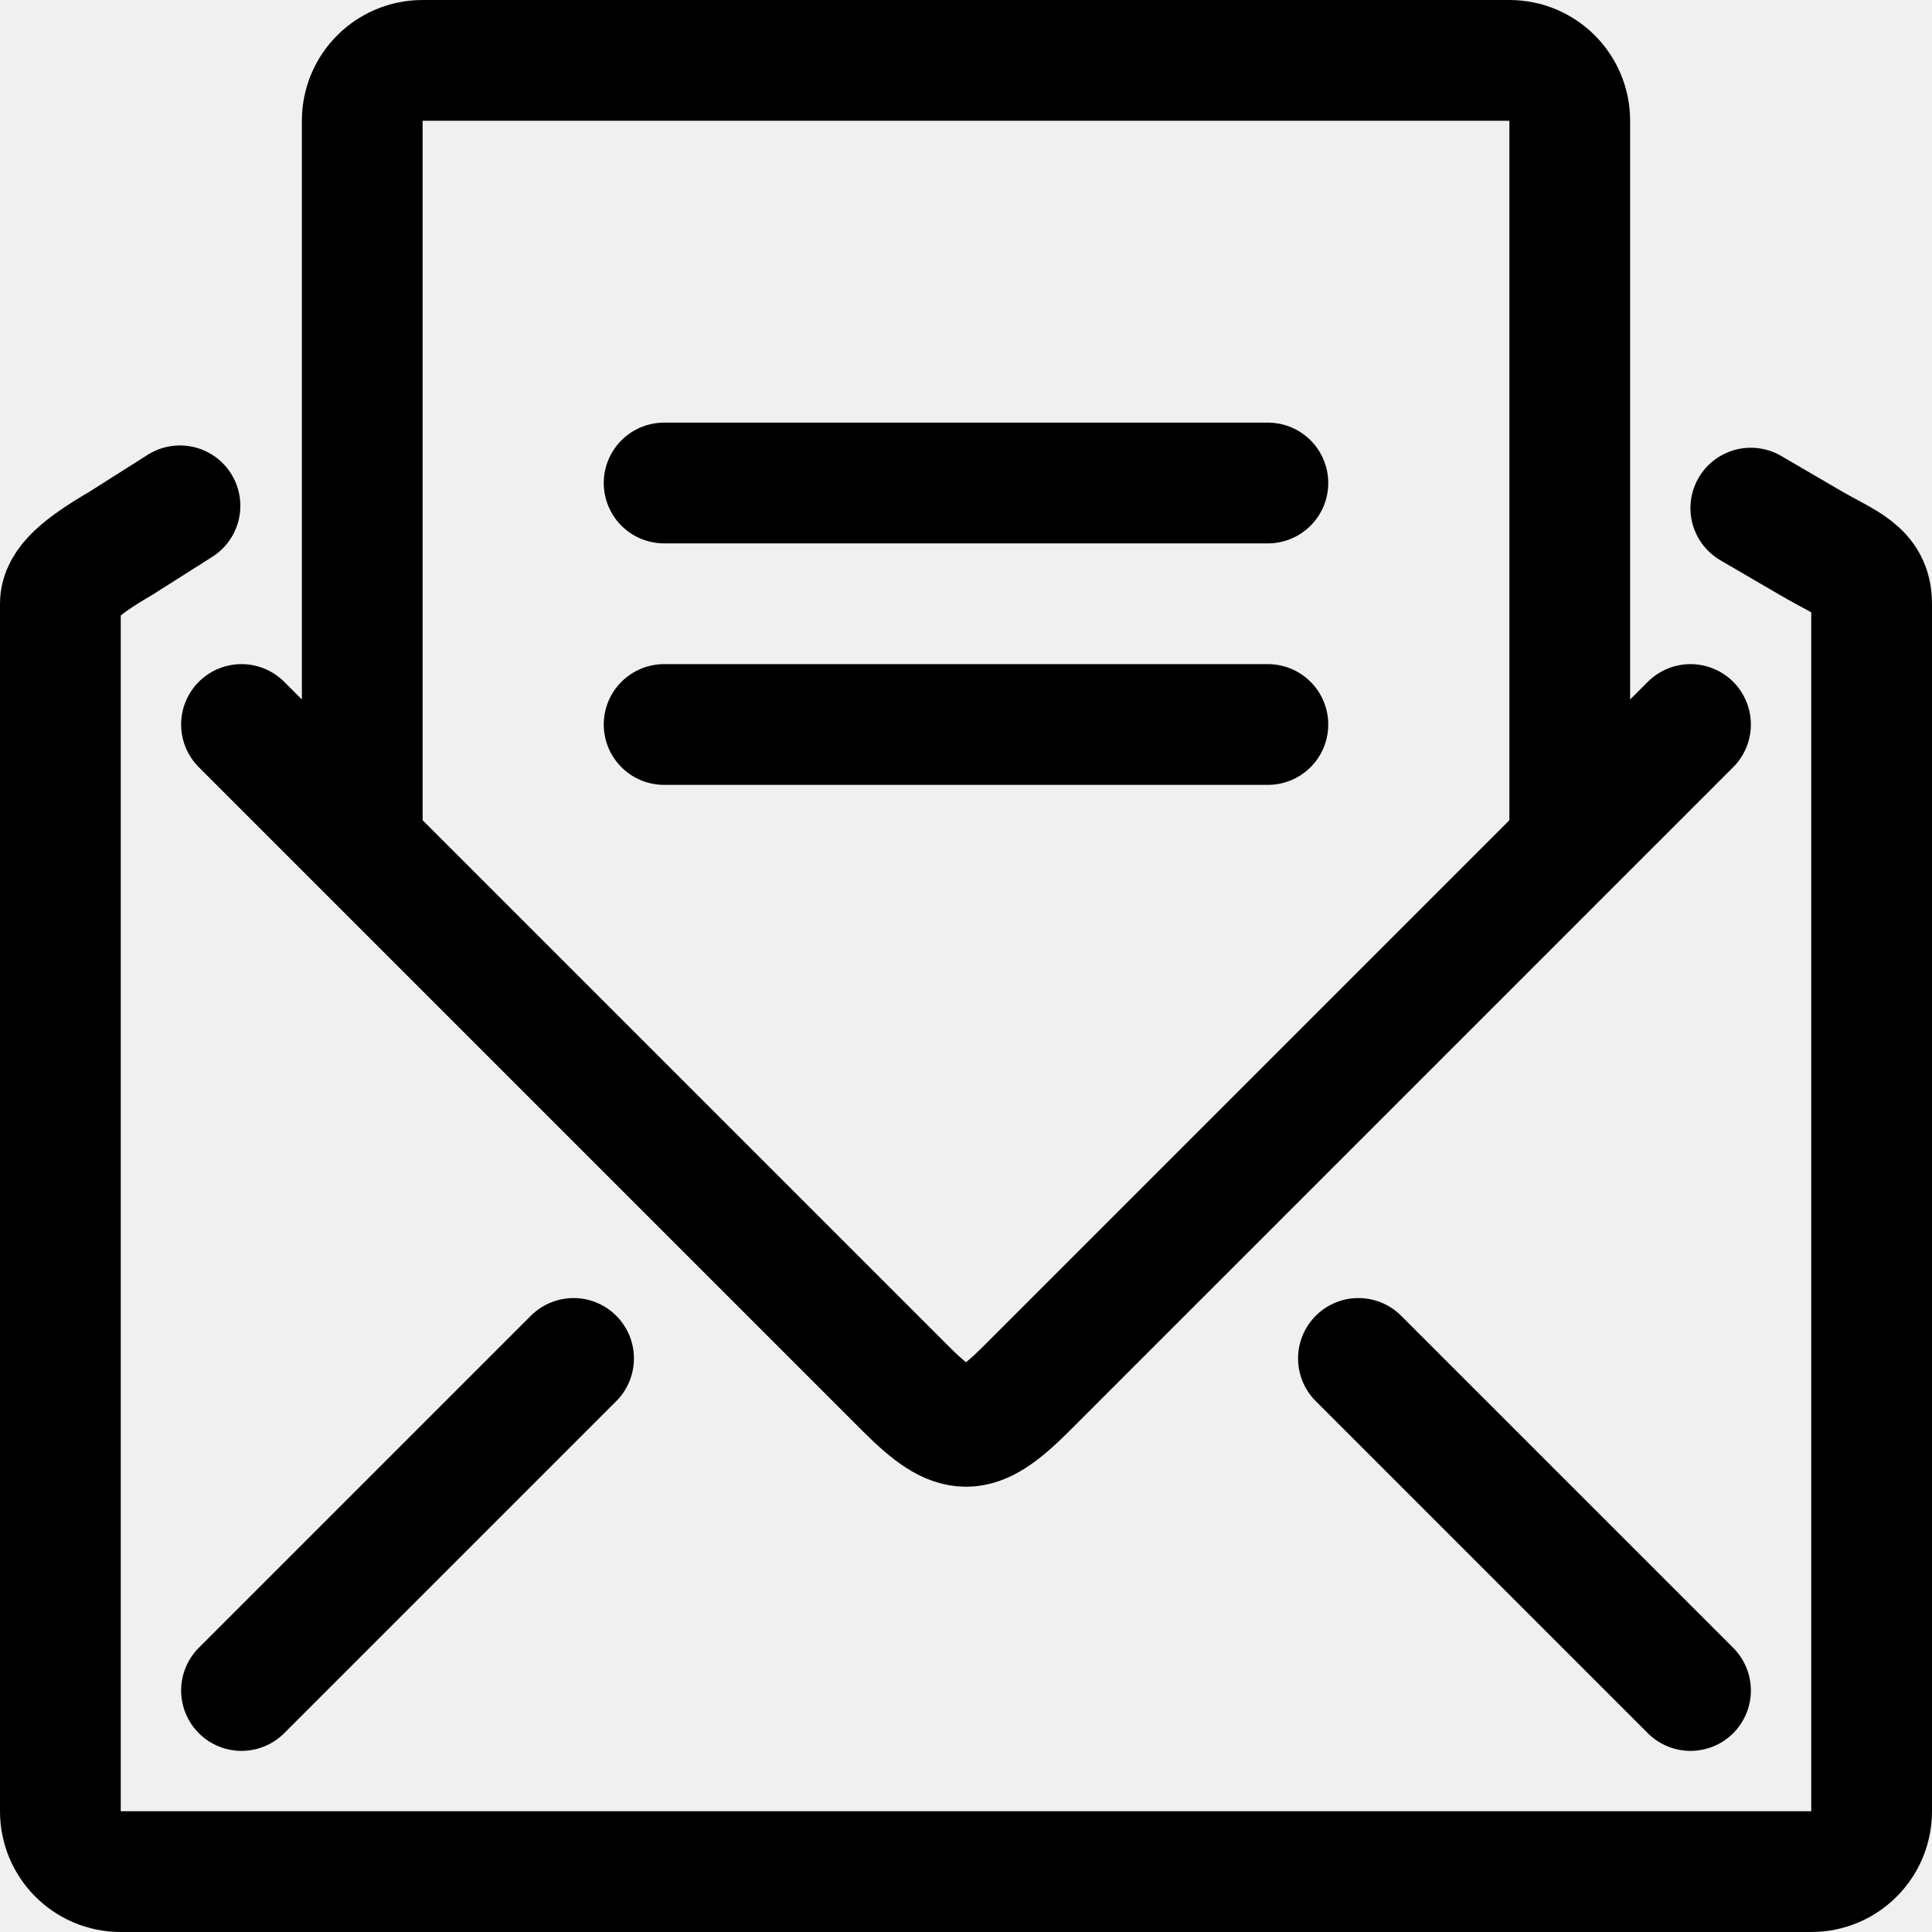
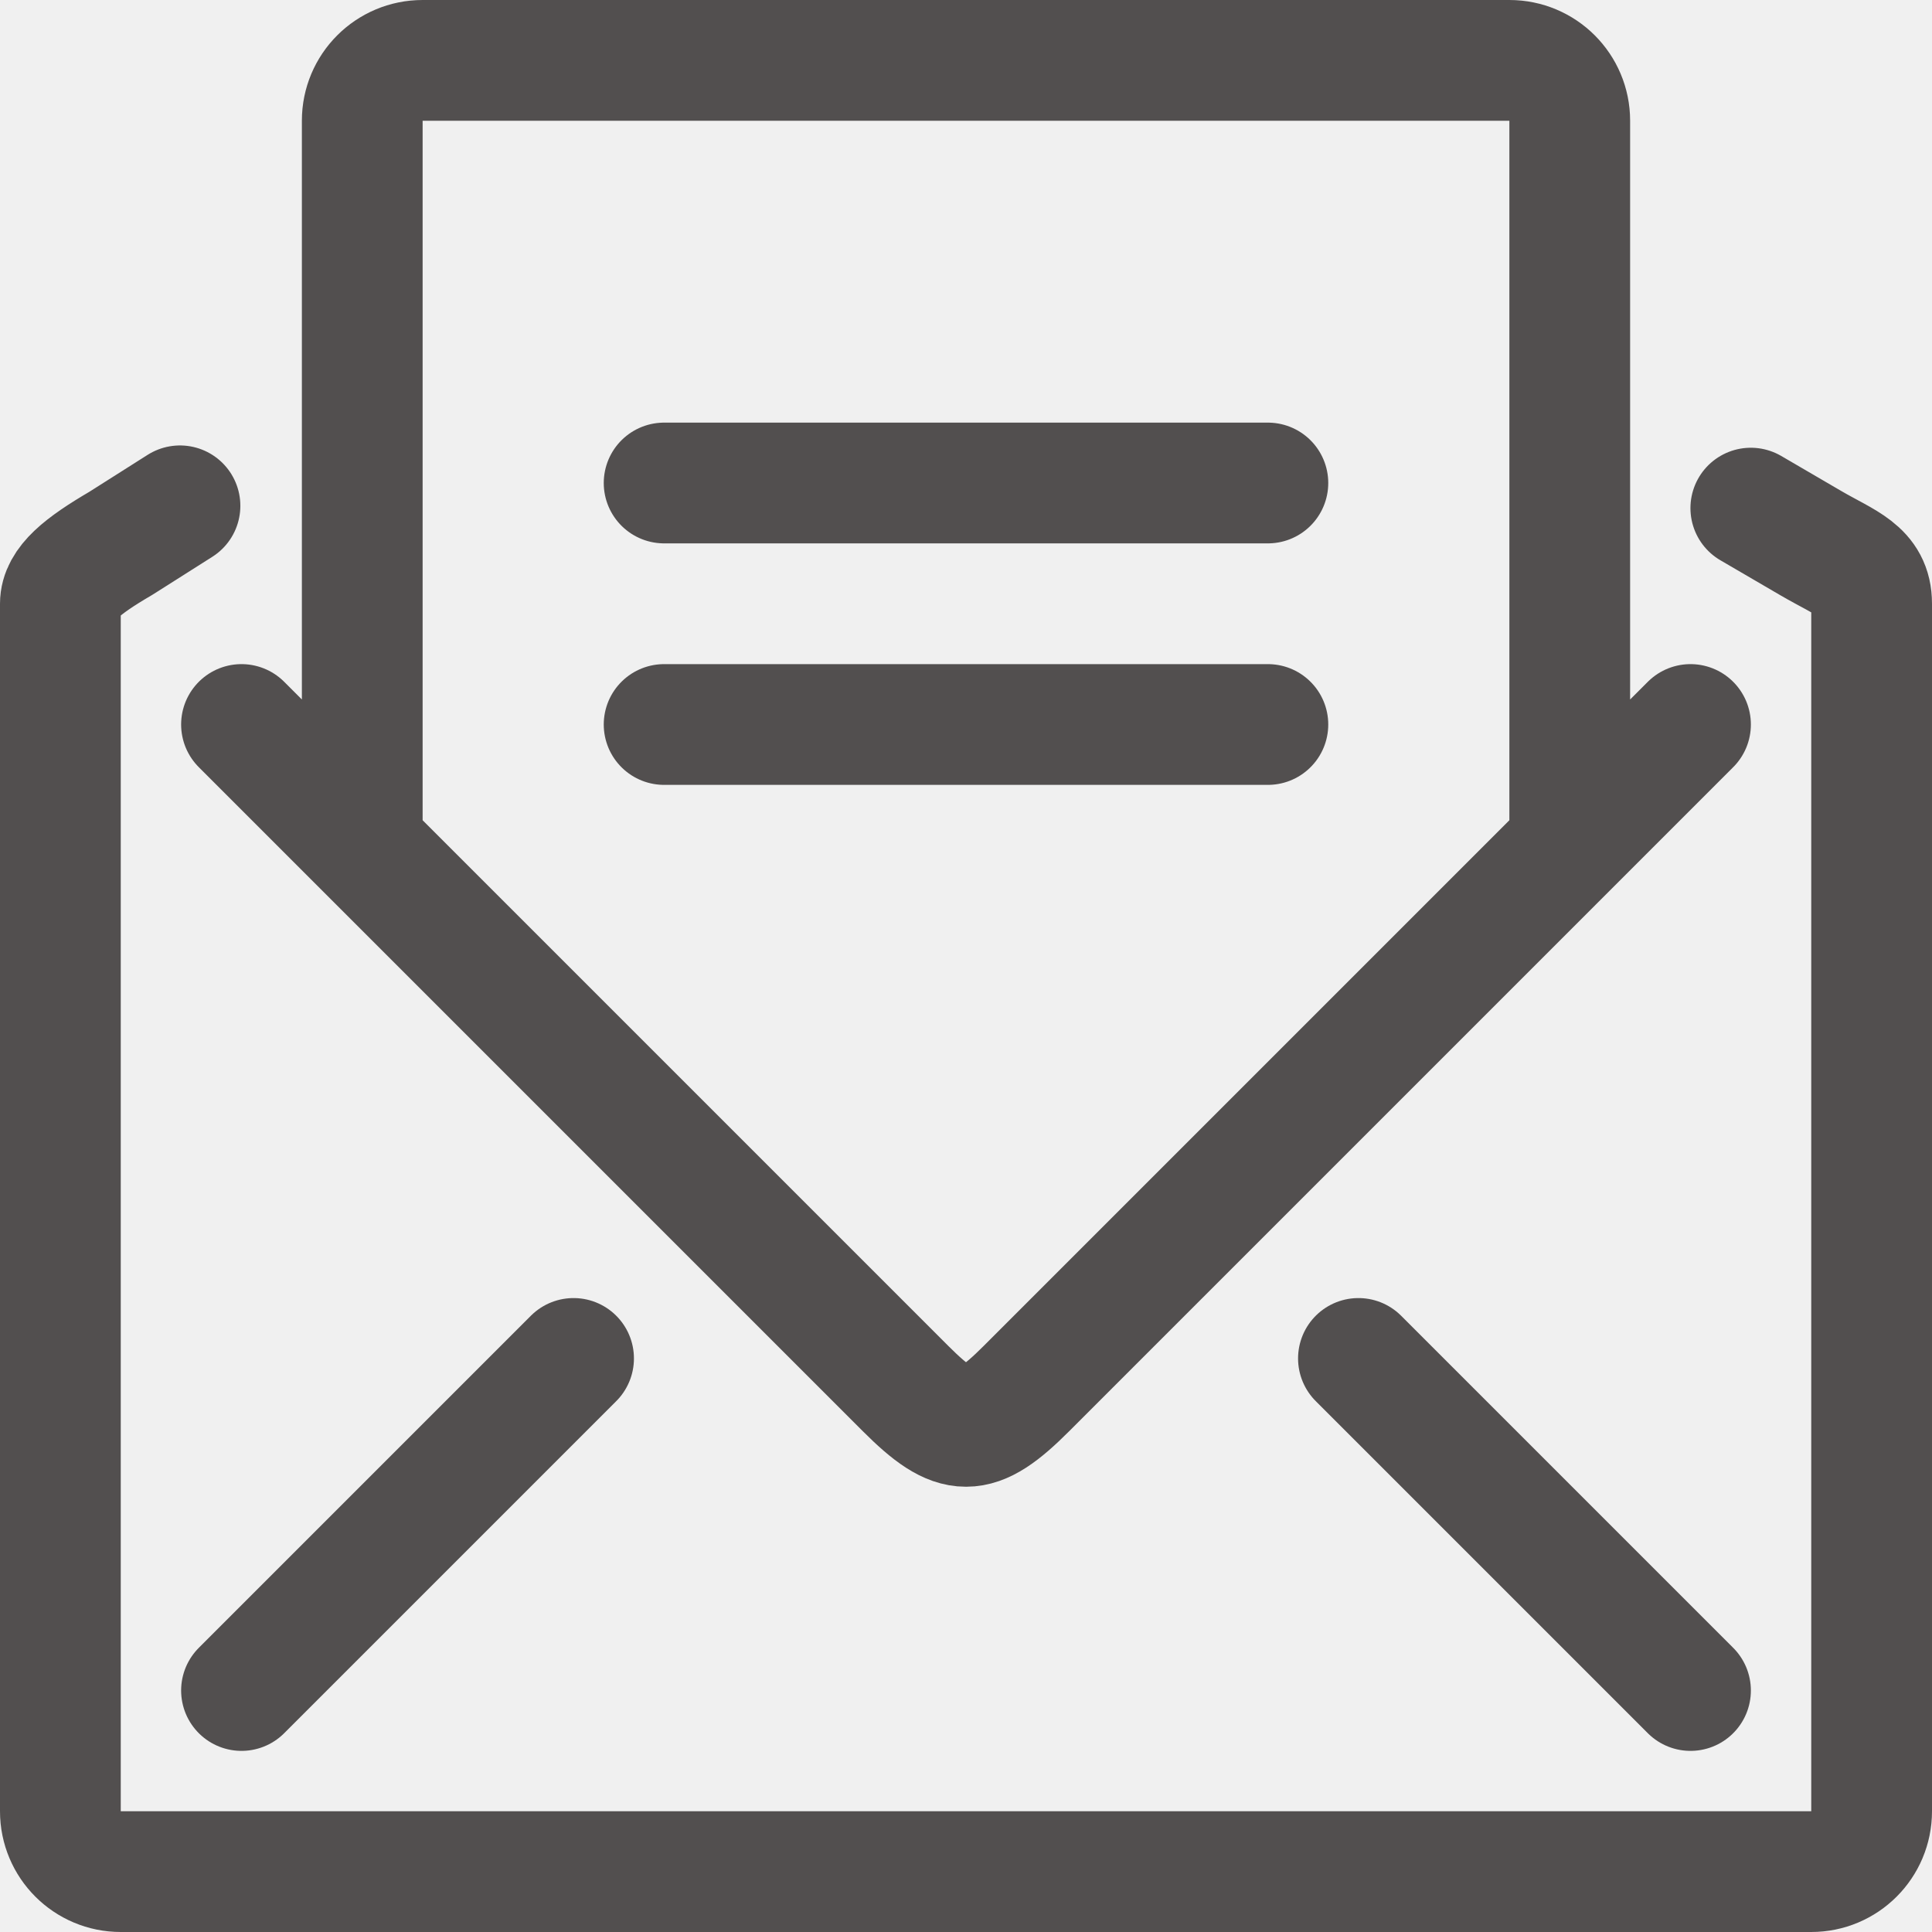
<svg xmlns="http://www.w3.org/2000/svg" width="800px" height="800px" viewBox="0 0 32 32" fill="none">
  <g clip-path="url(#clip0_901_2559)">
-     <path d="M28.999 8.416L30 9C30.562 9.328 31 9.447 31 10V30C31 30.553 30.553 31 30 31H2C1.447 31 1 30.553 1 30V10C1 9.664 1.359 9.375 2 9L2.981 8.378M4 12L15 23C15.834 23.834 16.167 23.833 17 23L28 12M9.5 22.5L4 28M28 28L22.5 22.5M6 14V2C6 1.447 6.447 1 7 1H25C25.553 1 26 1.447 26 2V14M11 8H21M11 12H21" stroke="#000000" stroke-width="2" stroke-linecap="round" stroke-linejoin="round" />
+     <path d="M28.999 8.416L30 9C30.562 9.328 31 9.447 31 10V30C31 30.553 30.553 31 30 31H2C1.447 31 1 30.553 1 30V10C1 9.664 1.359 9.375 2 9L2.981 8.378M4 12L15 23C15.834 23.834 16.167 23.833 17 23L28 12M9.5 22.5L4 28M28 28L22.5 22.5M6 14V2C6 1.447 6.447 1 7 1H25C25.553 1 26 1.447 26 2V14M11 8H21M11 12H21" stroke="#524f4f" stroke-width="2" stroke-linecap="round" stroke-linejoin="round" />
  </g>
  <defs>
    <clipPath id="clip0_901_2559">
      <rect width="32" height="32" fill="white" />
    </clipPath>
  </defs>
</svg>
